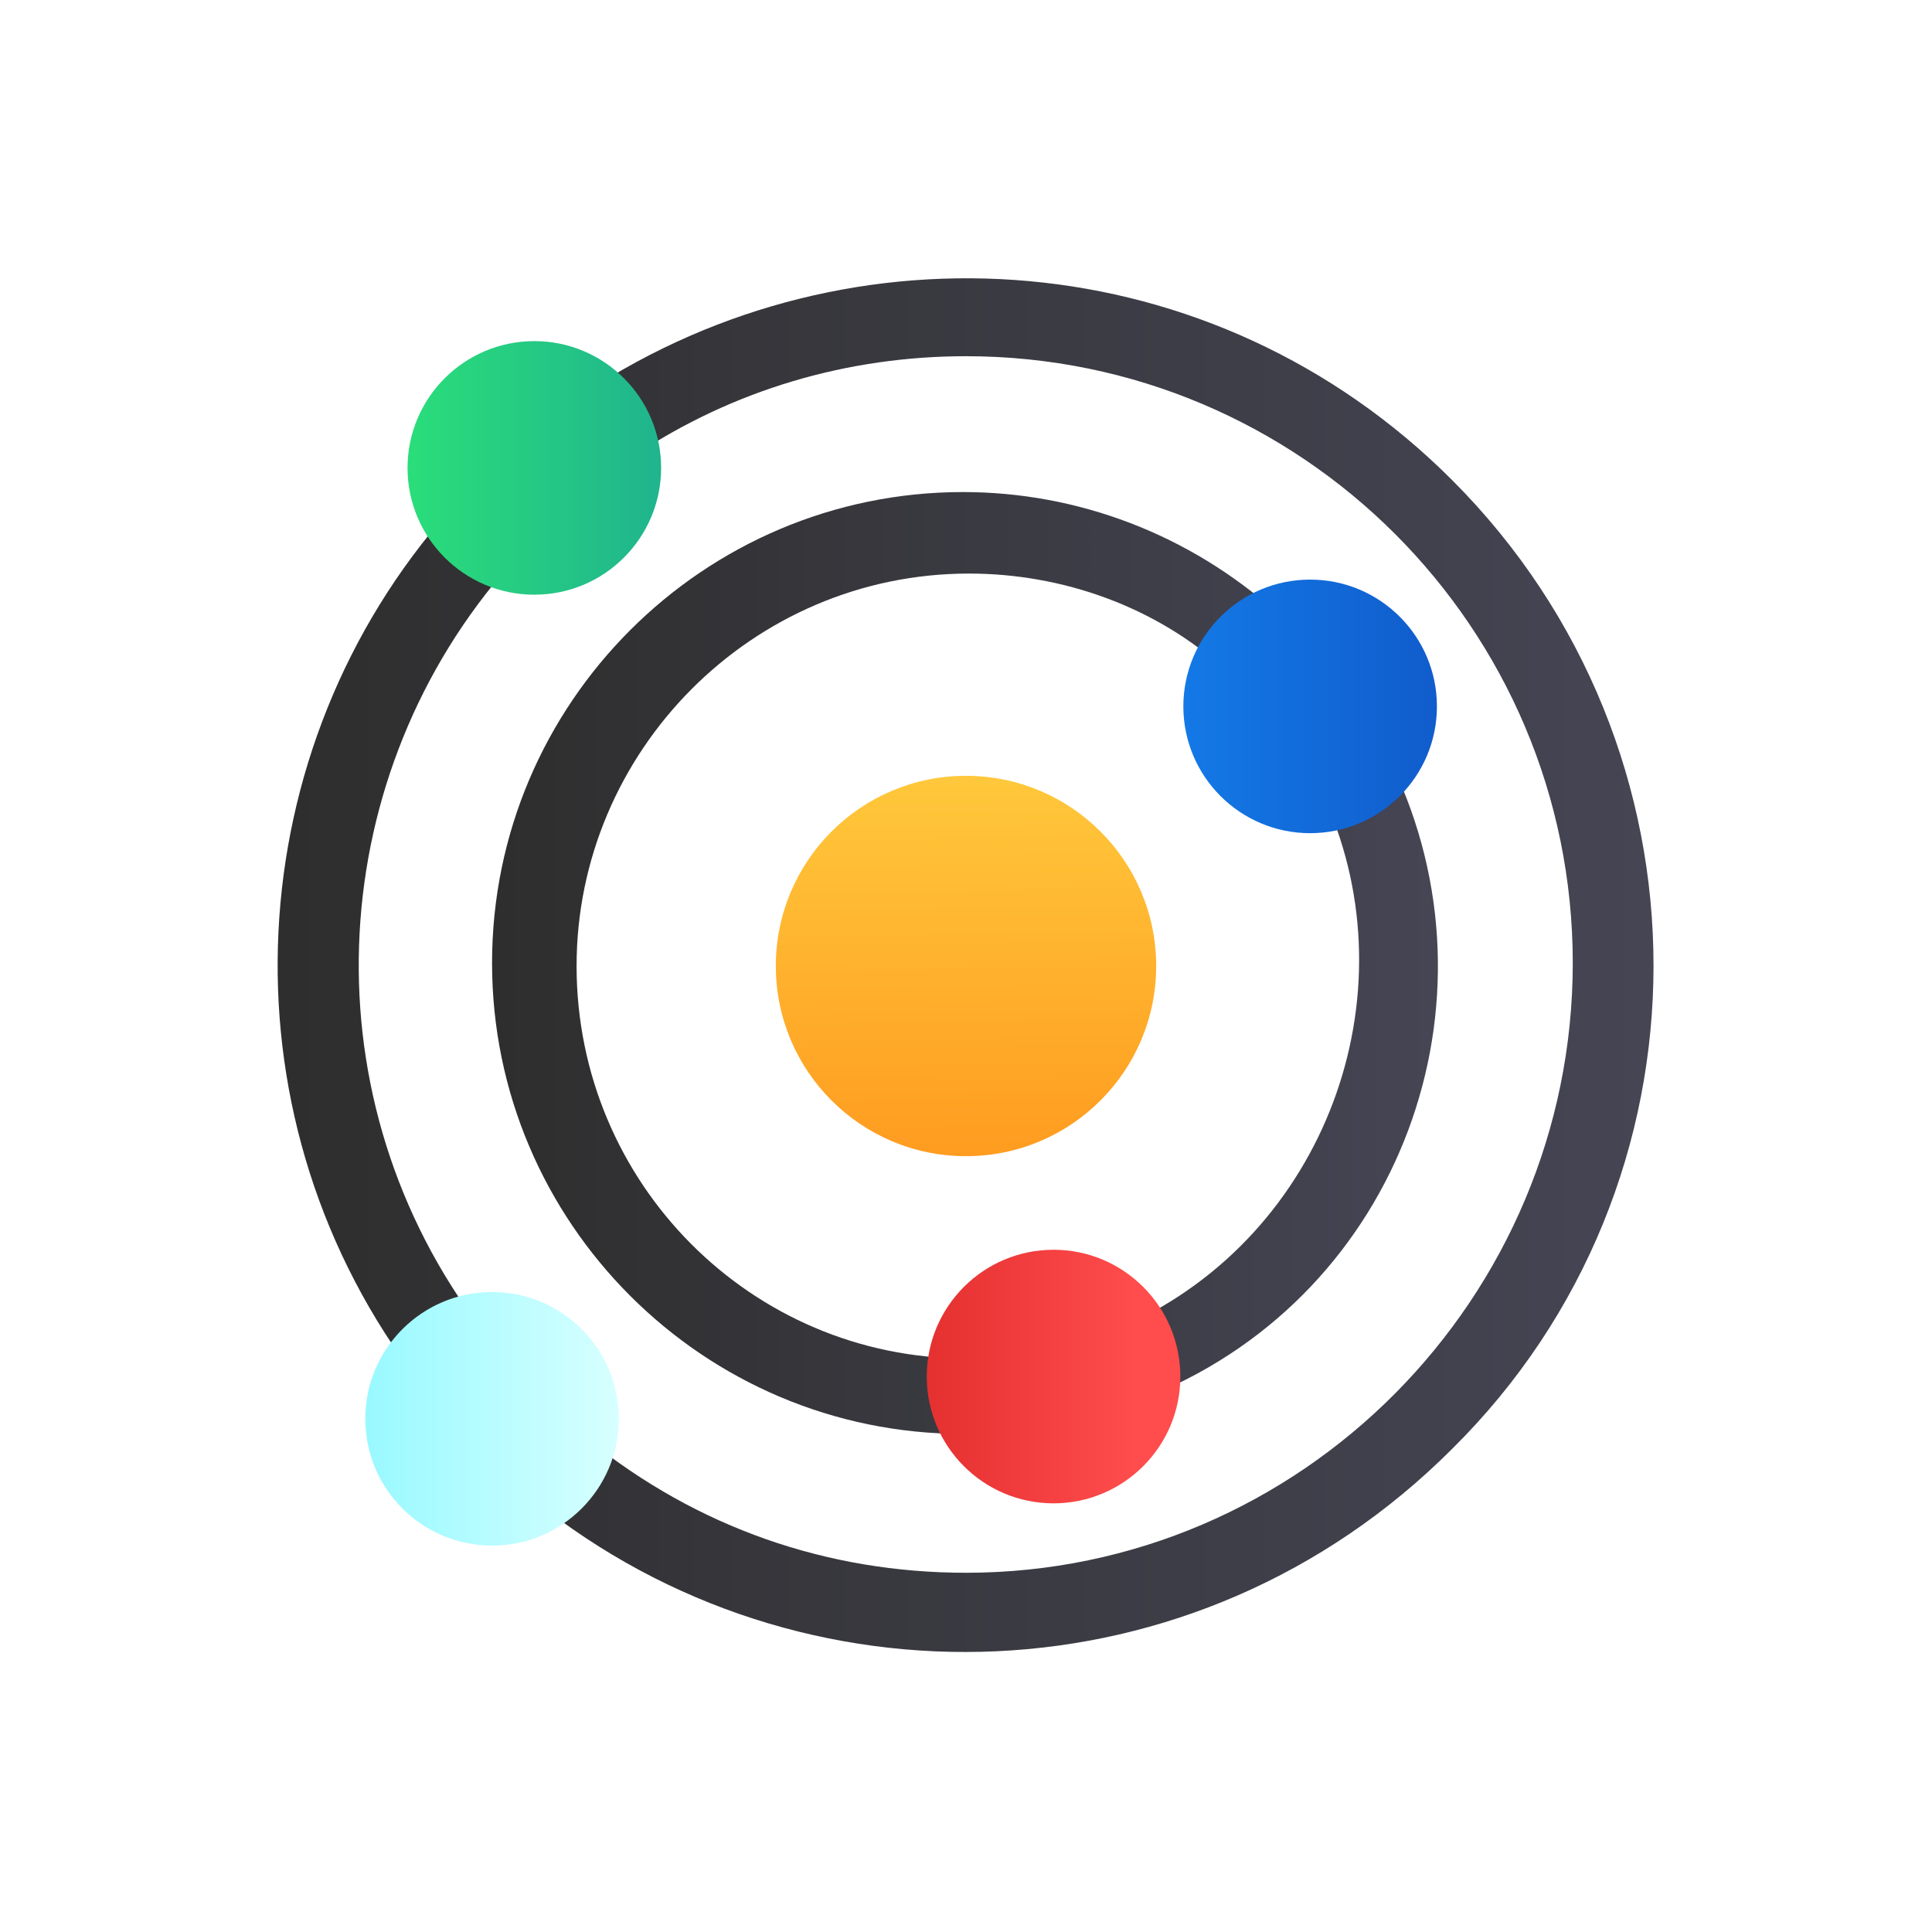
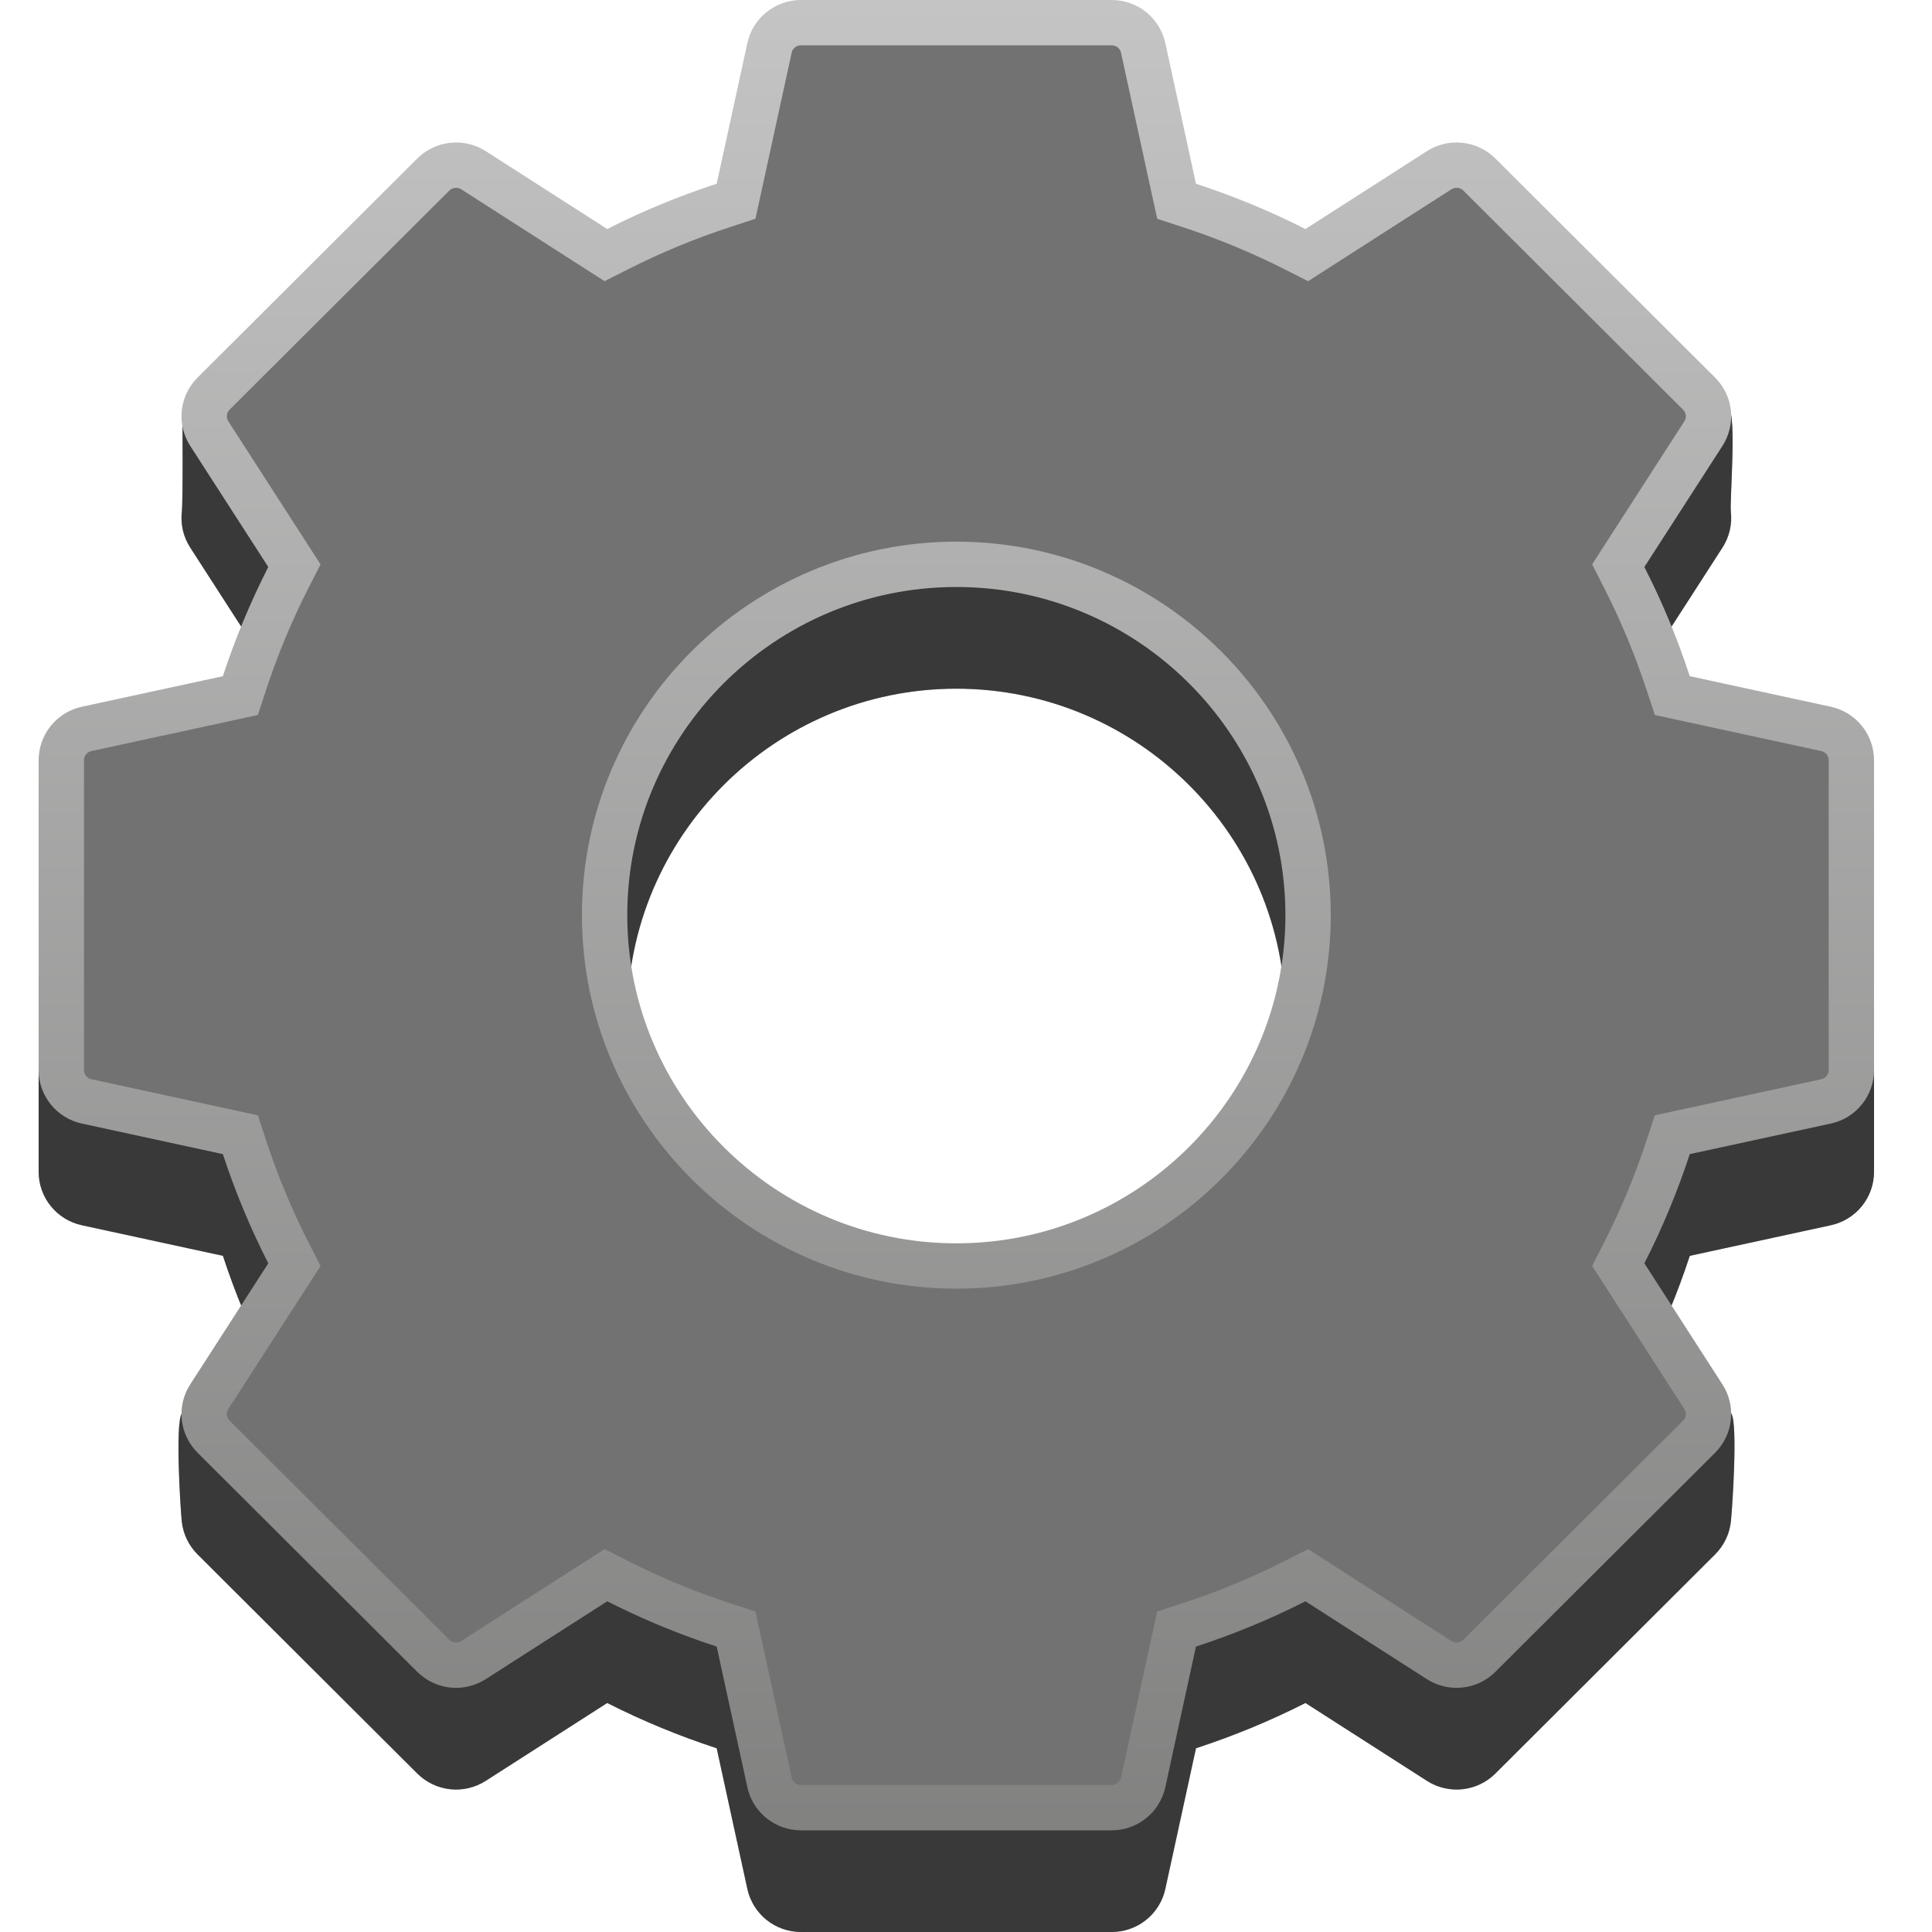
- <svg xmlns="http://www.w3.org/2000/svg" version="1.1" id="Layer_1" x="0px" y="0px" viewBox="0 0 64 64" style="enable-background:new 0 0 64 64;" xml:space="preserve">
-   <style type="text/css">
- 	.st0{fill:url(#SVGID_1_);}
- 	.st1{fill:url(#SVGID_2_);}
- 	.st2{fill:url(#SVGID_3_);}
- 	.st3{fill:url(#SVGID_4_);}
- 	.st4{fill:url(#SVGID_5_);}
- 	.st5{fill:url(#SVGID_6_);}
- 	.st6{fill:url(#SVGID_7_);}
- </style>
-   <g>
-     <linearGradient id="SVGID_1_" gradientUnits="userSpaceOnUse" x1="31.859" y1="20.999" x2="32.075" y2="38.01">
-       <stop offset="0" style="stop-color:#FFD845" />
-       <stop offset="1" style="stop-color:#FF9D21" />
+ <svg xmlns="http://www.w3.org/2000/svg" width="64" height="64" viewBox="0 0 64 64" fill="none">
+   <path d="M60.649 26.781L55.977 25.767C55.569 24.525 55.067 23.316 54.473 22.151L57.06 18.138C57.284 17.79 57.382 17.376 57.338 16.965C57.293 16.554 57.543 13.766 57.25 13.474L49.536 8.618C49.243 8.325 48.858 8.142 48.446 8.098C48.033 8.054 47.618 8.151 47.269 8.375L43.245 10.955C42.077 10.363 40.864 9.861 39.619 9.455L38.603 4.795C38.515 4.391 38.291 4.029 37.968 3.769C37.645 3.51 37.242 3.368 36.828 3.368H26.532C26.118 3.368 25.715 3.51 25.392 3.769C25.07 4.029 24.845 4.391 24.757 4.795L23.741 9.455C22.496 9.861 21.283 10.362 20.115 10.955L16.091 8.375C15.742 8.151 15.327 8.054 14.915 8.098C14.502 8.142 14.117 8.325 13.824 8.618L6.043 13.81C6.043 13.81 6.067 16.554 6.022 16.965C5.978 17.376 6.076 17.79 6.301 18.138L8.888 22.151C8.293 23.316 7.791 24.525 7.384 25.768L2.711 26.781C2.305 26.869 1.942 27.092 1.682 27.414C1.422 27.736 1.28 28.137 1.28 28.551L1.28 38.818C1.28 39.231 1.422 39.632 1.682 39.954C1.942 40.276 2.305 40.5 2.711 40.588L7.384 41.601C7.791 42.843 8.293 44.052 8.888 45.217L6.022 46.821C5.798 47.169 5.978 49.992 6.022 50.403C6.067 50.815 6.251 51.198 6.544 51.491L13.824 58.751C14.117 59.043 14.502 59.227 14.915 59.271C15.327 59.315 15.742 59.217 16.091 58.993L20.115 56.414C21.283 57.006 22.496 57.507 23.741 57.913L24.757 62.573C24.845 62.978 25.07 63.34 25.392 63.599C25.715 63.859 26.118 64 26.533 64H36.828C37.242 64 37.645 63.858 37.968 63.599C38.291 63.34 38.515 62.978 38.603 62.573L39.619 57.913C40.864 57.507 42.077 57.006 43.245 56.414L47.269 58.993C47.618 59.217 48.033 59.315 48.446 59.271C48.858 59.227 49.243 59.043 49.536 58.751L56.816 51.491C57.109 51.198 57.293 50.815 57.338 50.403C57.382 49.992 57.575 47.169 57.351 46.821L54.473 45.217C55.067 44.052 55.569 42.843 55.977 41.601L60.649 40.588C61.055 40.5 61.418 40.276 61.678 39.954C61.938 39.632 62.08 39.231 62.08 38.817V28.551C62.08 28.137 61.938 27.736 61.678 27.414C61.418 27.092 61.055 26.869 60.649 26.781ZM42.58 33.684C42.58 39.678 37.69 44.554 31.68 44.554C25.67 44.554 20.78 39.678 20.78 33.684C20.78 27.691 25.67 22.814 31.68 22.814C37.69 22.814 42.58 27.691 42.58 33.684Z" fill="#727272" />
+   <path d="M60.649 26.781L55.977 25.767C55.569 24.525 55.067 23.316 54.473 22.151L57.06 18.138C57.284 17.79 57.382 17.376 57.338 16.965C57.293 16.554 57.543 13.766 57.25 13.474L49.536 8.618C49.243 8.325 48.858 8.142 48.446 8.098C48.033 8.054 47.618 8.151 47.269 8.375L43.245 10.955C42.077 10.363 40.864 9.861 39.619 9.455L38.603 4.795C38.515 4.391 38.291 4.029 37.968 3.769C37.645 3.51 37.242 3.368 36.828 3.368H26.532C26.118 3.368 25.715 3.51 25.392 3.769C25.07 4.029 24.845 4.391 24.757 4.795L23.741 9.455C22.496 9.861 21.283 10.362 20.115 10.955L16.091 8.375C15.742 8.151 15.327 8.054 14.915 8.098C14.502 8.142 14.117 8.325 13.824 8.618L6.043 13.81C6.043 13.81 6.067 16.554 6.022 16.965C5.978 17.376 6.076 17.79 6.301 18.138L8.888 22.151C8.293 23.316 7.791 24.525 7.384 25.768L2.711 26.781C2.305 26.869 1.942 27.092 1.682 27.414C1.422 27.736 1.28 28.137 1.28 28.551L1.28 38.818C1.28 39.231 1.422 39.632 1.682 39.954C1.942 40.276 2.305 40.5 2.711 40.588L7.384 41.601C7.791 42.843 8.293 44.052 8.888 45.217L6.022 46.821C5.798 47.169 5.978 49.992 6.022 50.403C6.067 50.815 6.251 51.198 6.544 51.491L13.824 58.751C14.117 59.043 14.502 59.227 14.915 59.271C15.327 59.315 15.742 59.217 16.091 58.993L20.115 56.414C21.283 57.006 22.496 57.507 23.741 57.913L24.757 62.573C24.845 62.978 25.07 63.34 25.392 63.599C25.715 63.859 26.118 64 26.533 64H36.828C37.242 64 37.645 63.858 37.968 63.599C38.291 63.34 38.515 62.978 38.603 62.573L39.619 57.913C40.864 57.507 42.077 57.006 43.245 56.414L47.269 58.993C47.618 59.217 48.033 59.315 48.446 59.271C48.858 59.227 49.243 59.043 49.536 58.751L56.816 51.491C57.109 51.198 57.293 50.815 57.338 50.403C57.382 49.992 57.575 47.169 57.351 46.821L54.473 45.217C55.067 44.052 55.569 42.843 55.977 41.601L60.649 40.588C61.055 40.5 61.418 40.276 61.678 39.954C61.938 39.632 62.08 39.231 62.08 38.817V28.551C62.08 28.137 61.938 27.736 61.678 27.414C61.418 27.092 61.055 26.869 60.649 26.781ZM42.58 33.684C42.58 39.678 37.69 44.554 31.68 44.554C25.67 44.554 20.78 39.678 20.78 33.684C20.78 27.691 25.67 22.814 31.68 22.814C37.69 22.814 42.58 27.691 42.58 33.684Z" fill="black" fill-opacity="0.5" />
+   <path d="M26.532 0.751H36.828C37.071 0.751 37.307 0.834 37.497 0.986C37.686 1.138 37.817 1.351 37.869 1.587L38.884 6.247L38.976 6.667L39.385 6.801C40.594 7.195 41.771 7.682 42.905 8.257L43.289 8.451L43.65 8.219L47.674 5.639C47.879 5.508 48.123 5.451 48.366 5.477C48.608 5.503 48.834 5.61 49.005 5.781L56.286 13.041C56.457 13.212 56.565 13.437 56.59 13.677C56.616 13.917 56.559 14.16 56.428 14.363L53.841 18.376L53.607 18.739L53.803 19.124C54.38 20.254 54.867 21.427 55.262 22.633L55.397 23.042L55.817 23.133L60.49 24.146C60.728 24.198 60.941 24.329 61.093 24.518C61.246 24.706 61.329 24.941 61.329 25.183V35.449C61.329 35.691 61.246 35.925 61.093 36.113C60.941 36.302 60.728 36.434 60.49 36.485L55.817 37.498L55.396 37.59L55.262 37.998C54.867 39.203 54.38 40.377 53.803 41.508L53.607 41.893L53.841 42.256L56.428 46.269C56.559 46.472 56.616 46.714 56.59 46.954C56.565 47.194 56.458 47.419 56.286 47.591L49.005 54.851C48.834 55.022 48.608 55.129 48.366 55.155C48.123 55.181 47.879 55.124 47.674 54.993L43.65 52.413L43.289 52.181L42.905 52.375C41.771 52.95 40.594 53.437 39.385 53.831L38.976 53.964L38.884 54.385L37.869 59.045C37.817 59.281 37.686 59.493 37.497 59.645C37.307 59.797 37.071 59.881 36.828 59.881H26.533C26.289 59.881 26.052 59.798 25.863 59.645C25.697 59.512 25.576 59.333 25.514 59.132L25.491 59.045L24.475 54.385L24.383 53.964L23.974 53.831L23.522 53.679C22.471 53.314 21.447 52.878 20.455 52.375L20.071 52.181L19.71 52.413L15.685 54.992C15.48 55.123 15.237 55.181 14.995 55.155C14.783 55.133 14.583 55.047 14.421 54.911L14.354 54.851L7.075 47.591C6.903 47.419 6.795 47.194 6.769 46.954C6.743 46.714 6.8 46.472 6.931 46.269L9.519 42.256L9.753 41.893L9.556 41.508C8.98 40.377 8.492 39.204 8.097 37.999L7.963 37.59L7.543 37.498L2.87 36.485C2.632 36.434 2.419 36.302 2.266 36.113C2.114 35.925 2.031 35.691 2.031 35.449V25.183L2.035 25.093C2.053 24.883 2.133 24.683 2.266 24.518C2.4 24.352 2.579 24.231 2.782 24.169L2.87 24.146L7.543 23.134L7.963 23.042L8.097 22.633C8.492 21.427 8.98 20.254 9.556 19.124L9.753 18.739L9.519 18.376L6.932 14.363C6.801 14.16 6.743 13.917 6.769 13.677C6.795 13.437 6.902 13.211 7.074 13.04L14.354 5.781C14.526 5.61 14.752 5.503 14.995 5.477C15.237 5.451 15.481 5.508 15.685 5.639L19.71 8.219L20.071 8.45L20.455 8.256C21.588 7.681 22.765 7.195 23.974 6.801L24.383 6.667L24.475 6.247L25.491 1.587C25.542 1.351 25.674 1.138 25.863 0.986C26.052 0.834 26.288 0.751 26.532 0.751ZM31.68 18.694C25.257 18.694 20.028 23.905 20.028 30.315C20.028 36.726 25.257 41.938 31.68 41.938C38.103 41.937 43.332 36.726 43.332 30.315C43.331 23.905 38.103 18.695 31.68 18.694Z" fill="#727272" stroke="url(#paint0_linear_2665_1807)" stroke-width="1.502" />
+   <defs>
+     <linearGradient id="paint0_linear_2665_1807" x1="31.68" y1="74.779" x2="31.68" y2="-4.27322e-07" gradientUnits="userSpaceOnUse">
+       <stop stop-color="#727271" />
+       <stop offset="1" stop-color="#C4C4C4" />
    </linearGradient>
-     <circle class="st0" cx="32" cy="32" r="6.3" />
-     <linearGradient id="SVGID_2_" gradientUnits="userSpaceOnUse" x1="9.194" y1="32" x2="54.806" y2="32">
-       <stop offset="0" style="stop-color:#2E2E2E" />
-       <stop offset="1" style="stop-color:#454554" />
-     </linearGradient>
-     <path class="st1" d="M48.1,15.9C40.2,8,28.2,7.2,19.4,13c-0.1,0.1-4.4,3.8-4.5,3.9c-7,7.9-7.7,19.8-1.3,28.5c0.1,0.1,4,4.2,4.1,4.3   c8.8,7.1,21.9,6.8,30.4-1.7C57,39.2,57,24.8,48.1,15.9z M32,52.1c-4.6,0-8.9-1.5-12.5-4.4l-3.8-4c-5.6-7.7-4.9-18.1,1.2-25l4.1-3.6   c3.3-2.2,7.1-3.3,11-3.3c11.1,0,20.1,9,20.1,20.1S43.1,52.1,32,52.1z" />
-     <linearGradient id="SVGID_3_" gradientUnits="userSpaceOnUse" x1="16.35" y1="32.002" x2="47.651" y2="32.002">
-       <stop offset="0" style="stop-color:#2E2E2E" />
-       <stop offset="1" style="stop-color:#454554" />
-     </linearGradient>
-     <path class="st2" d="M46.1,25.3c-0.1-0.2,0.1,0.2-3.6-4.8c-0.1-0.1-0.1-0.1-0.2-0.2c-2.9-2.6-6.6-4-10.4-4c-8.6,0-15.6,7-15.6,15.6   s7,15.6,15.6,15.6c0.1,0,0.2,0,0.4,0c6.1-1.3,5.7-1.2,5.9-1.3C46.4,42.8,49.9,33.2,46.1,25.3L46.1,25.3z M37.3,43.9   C37.2,43.9,32,45,32,45c-7.1,0-12.9-5.8-12.9-13c0-7.1,5.8-13,13-13c3.1,0,6.2,1.1,8.5,3.2l3.3,4.3C46.8,33,43.9,40.9,37.3,43.9z" />
-     <linearGradient id="SVGID_4_" gradientUnits="userSpaceOnUse" x1="39.242" y1="23.417" x2="47.648" y2="23.417">
-       <stop offset="0" style="stop-color:#1379E6" />
-       <stop offset="1" style="stop-color:#115CCC" />
-     </linearGradient>
-     <circle class="st3" cx="43.4" cy="23.4" r="4.2" />
-     <linearGradient id="SVGID_5_" gradientUnits="userSpaceOnUse" x1="13.488" y1="15.548" x2="21.894" y2="15.548">
-       <stop offset="0" style="stop-color:#2ADE7A" />
-       <stop offset="1" style="stop-color:#20B48D" />
-     </linearGradient>
-     <circle class="st4" cx="17.7" cy="15.5" r="4.2" />
-     <linearGradient id="SVGID_6_" gradientUnits="userSpaceOnUse" x1="12.057" y1="47.025" x2="20.463" y2="47.025">
-       <stop offset="0" style="stop-color:#98F9FF" />
-       <stop offset="1" style="stop-color:#D7FFFF" />
-     </linearGradient>
-     <circle class="st5" cx="16.3" cy="47" r="4.2" />
-     <linearGradient id="SVGID_7_" gradientUnits="userSpaceOnUse" x1="30.657" y1="45.594" x2="39.063" y2="45.594">
-       <stop offset="0" style="stop-color:#E53030" />
-       <stop offset="0.835" style="stop-color:#FF4C4C" />
-     </linearGradient>
-     <circle class="st6" cx="34.9" cy="45.6" r="4.2" />
-   </g>
+   </defs>
</svg>
